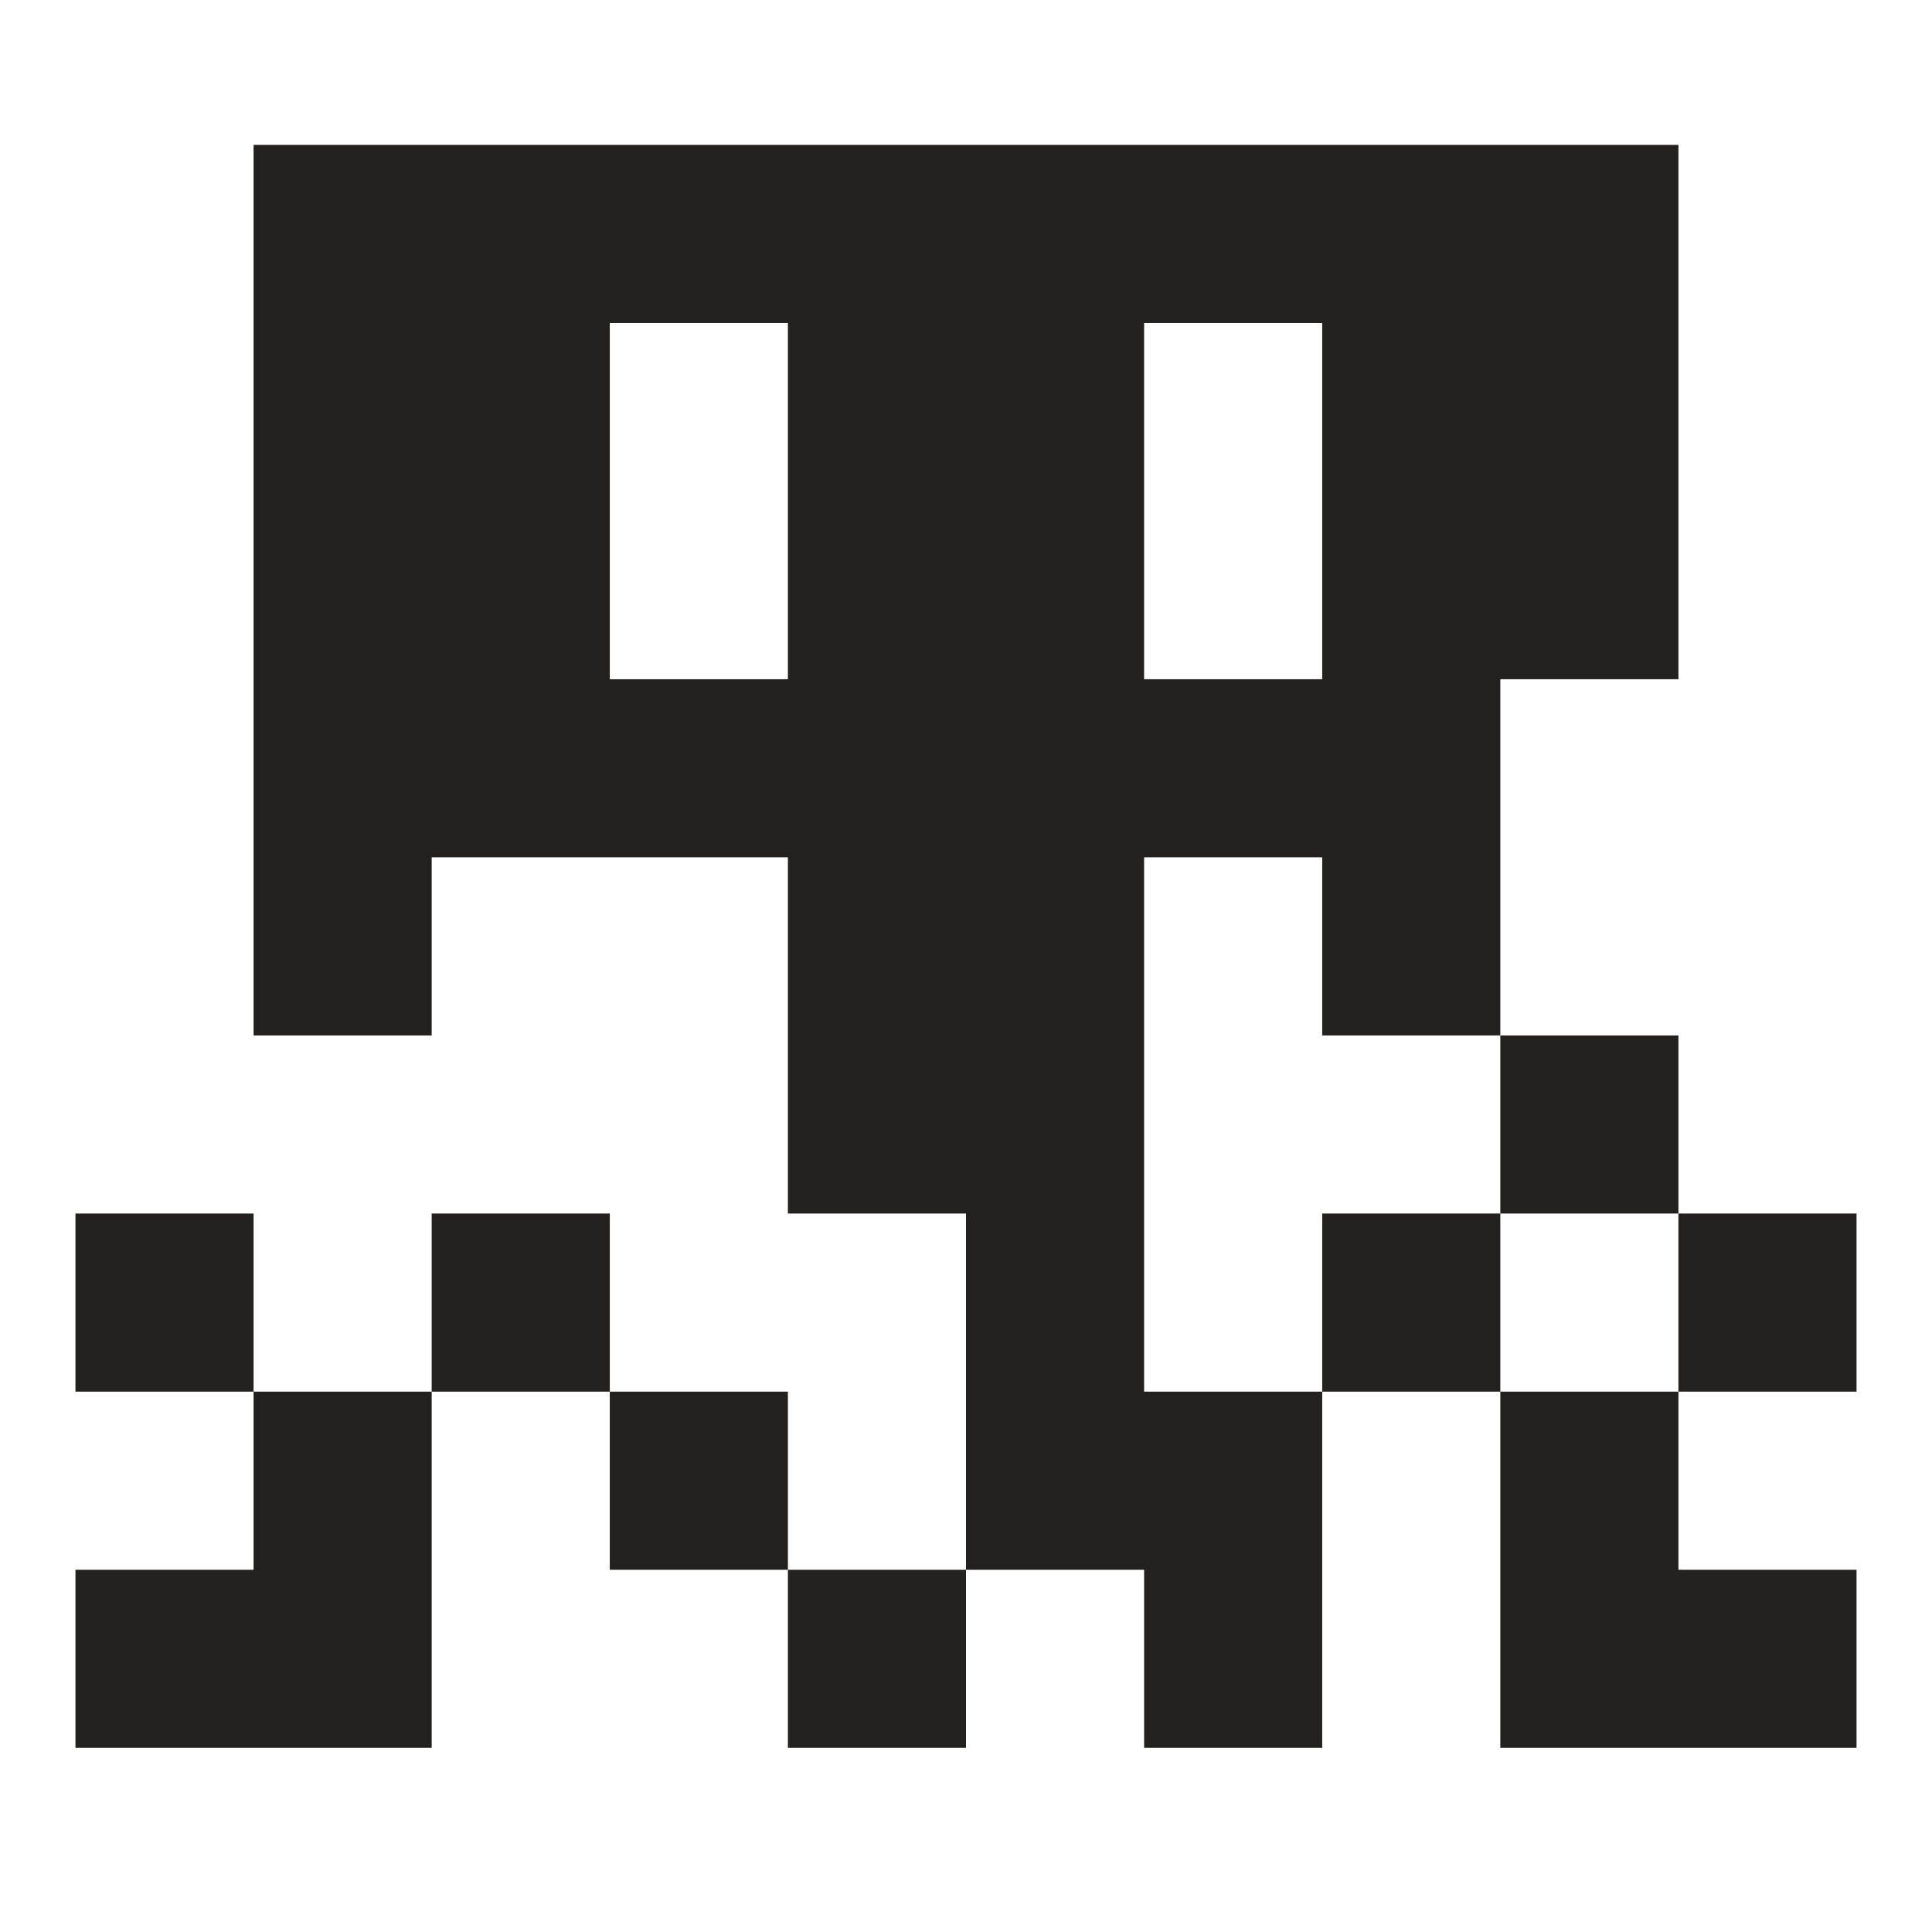
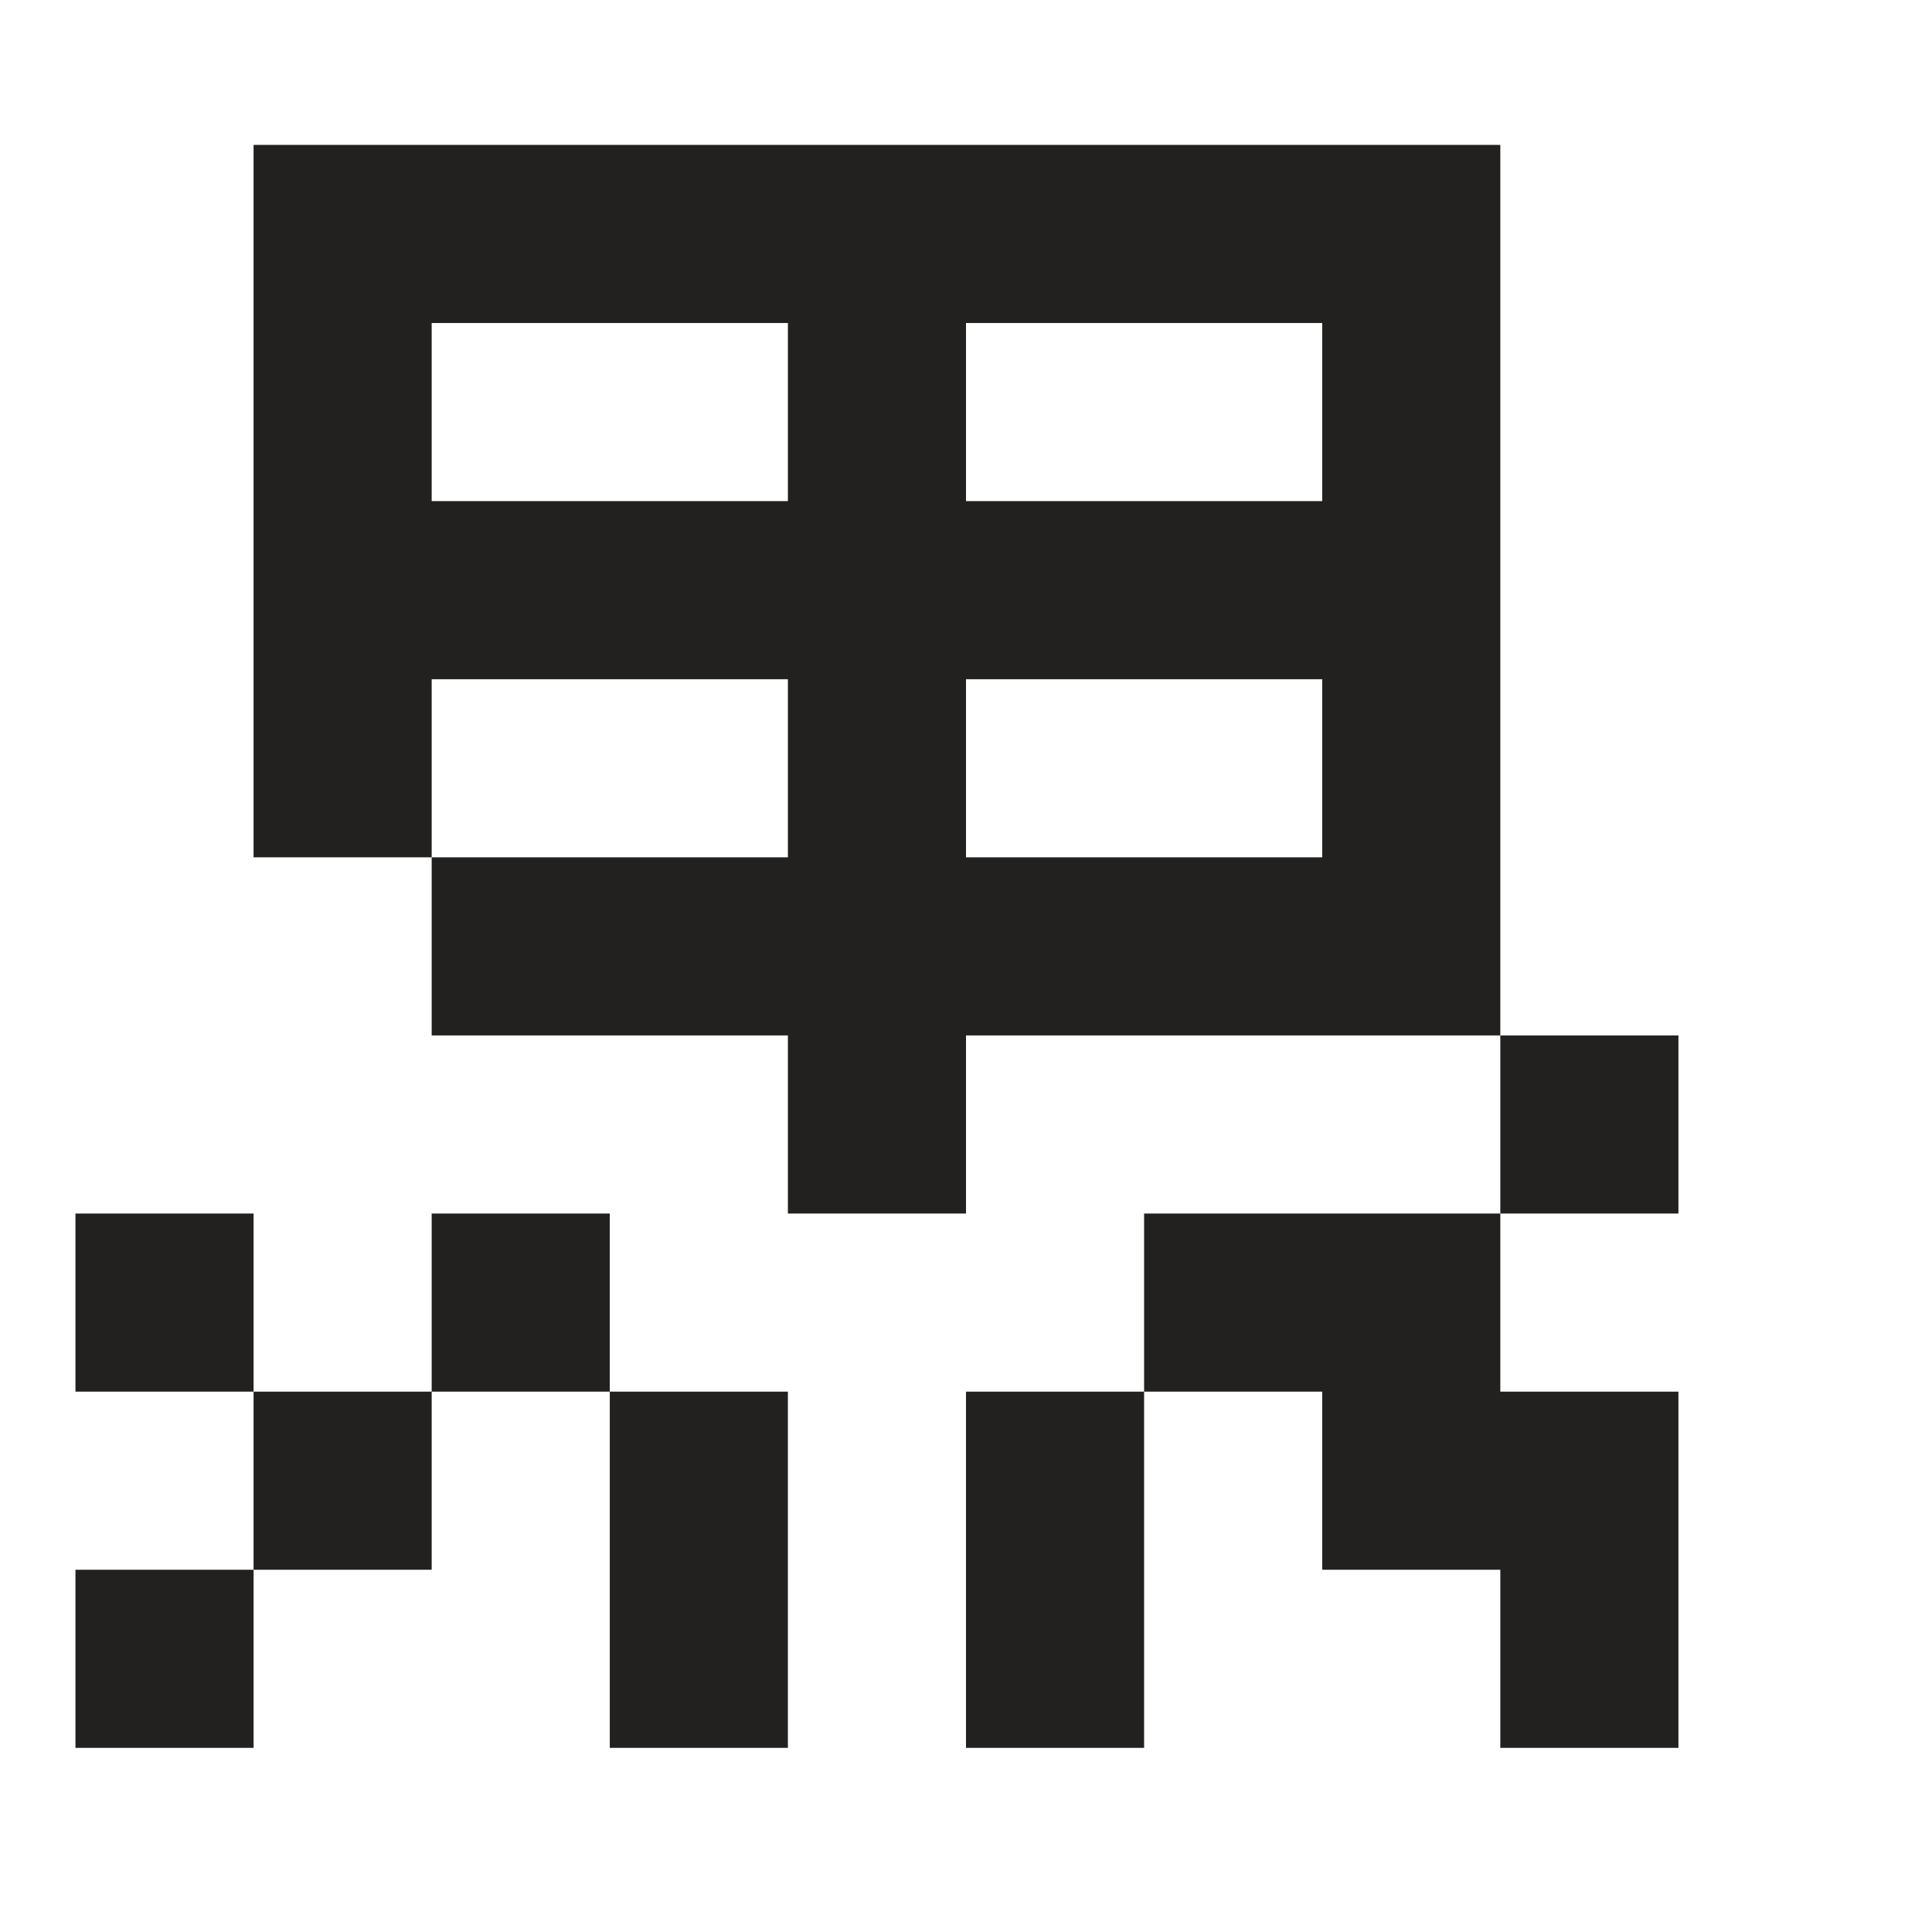
<svg xmlns="http://www.w3.org/2000/svg" width="128" height="128" viewBox="0 0 128 128" fill="none">
  <style>path { fill: #22211F } @media (prefers-color-scheme: dark) { path { fill: #FFFBF3 } }</style>
-   <path d="M16.8 9.6H111.2V45H99.4V68.6H87.6V56.8H75.8V92.2H87.6V115.8H75.8V104H64V80.4H52.2V56.8H28.6V68.6H16.8V9.6ZM40.4 45H52.2V21.4H40.4V45ZM75.8 45H87.6V21.4H75.8V45ZM99.4 68.6H111.2V80.4H99.4V68.6ZM5 80.4H16.8V92.2H5V80.4ZM28.6 80.4H40.4V92.2H28.6V80.4ZM87.6 80.4H99.4V92.2H87.6V80.4ZM111.2 80.4H123V92.2H111.2V80.4ZM16.8 92.2H28.6V115.8H5V104H16.8V92.2ZM40.4 92.2H52.2V104H40.4V92.2ZM99.4 92.2H111.2V104H123V115.8H99.4V92.2ZM52.2 104H64V115.8H52.2V104Z" />
+   <path d="M16.8 9.6H99.4V68.6H64V80.4H52.2V68.6H28.6V56.8H52.2V45H28.6V56.8H16.8V9.6ZM28.6 33.2H52.2V21.4H28.6V33.2ZM64 33.2H87.6V21.4H64V33.2ZM64 56.8H87.6V45H64V56.8ZM99.4 68.6H111.2V80.4H99.4V68.6ZM5 80.4H16.8V92.2H5V80.4ZM28.6 80.4H40.4V92.2H28.6V80.4ZM75.8 80.4H99.4V92.2H111.2V115.8H99.4V104H87.6V92.2H75.8V80.4ZM16.8 92.2H28.6V104H16.8V92.2ZM40.4 92.2H52.2V115.8H40.4V92.2ZM64 92.2H75.8V115.8H64V92.2ZM5 104H16.8V115.8H5V104Z" />
</svg>
